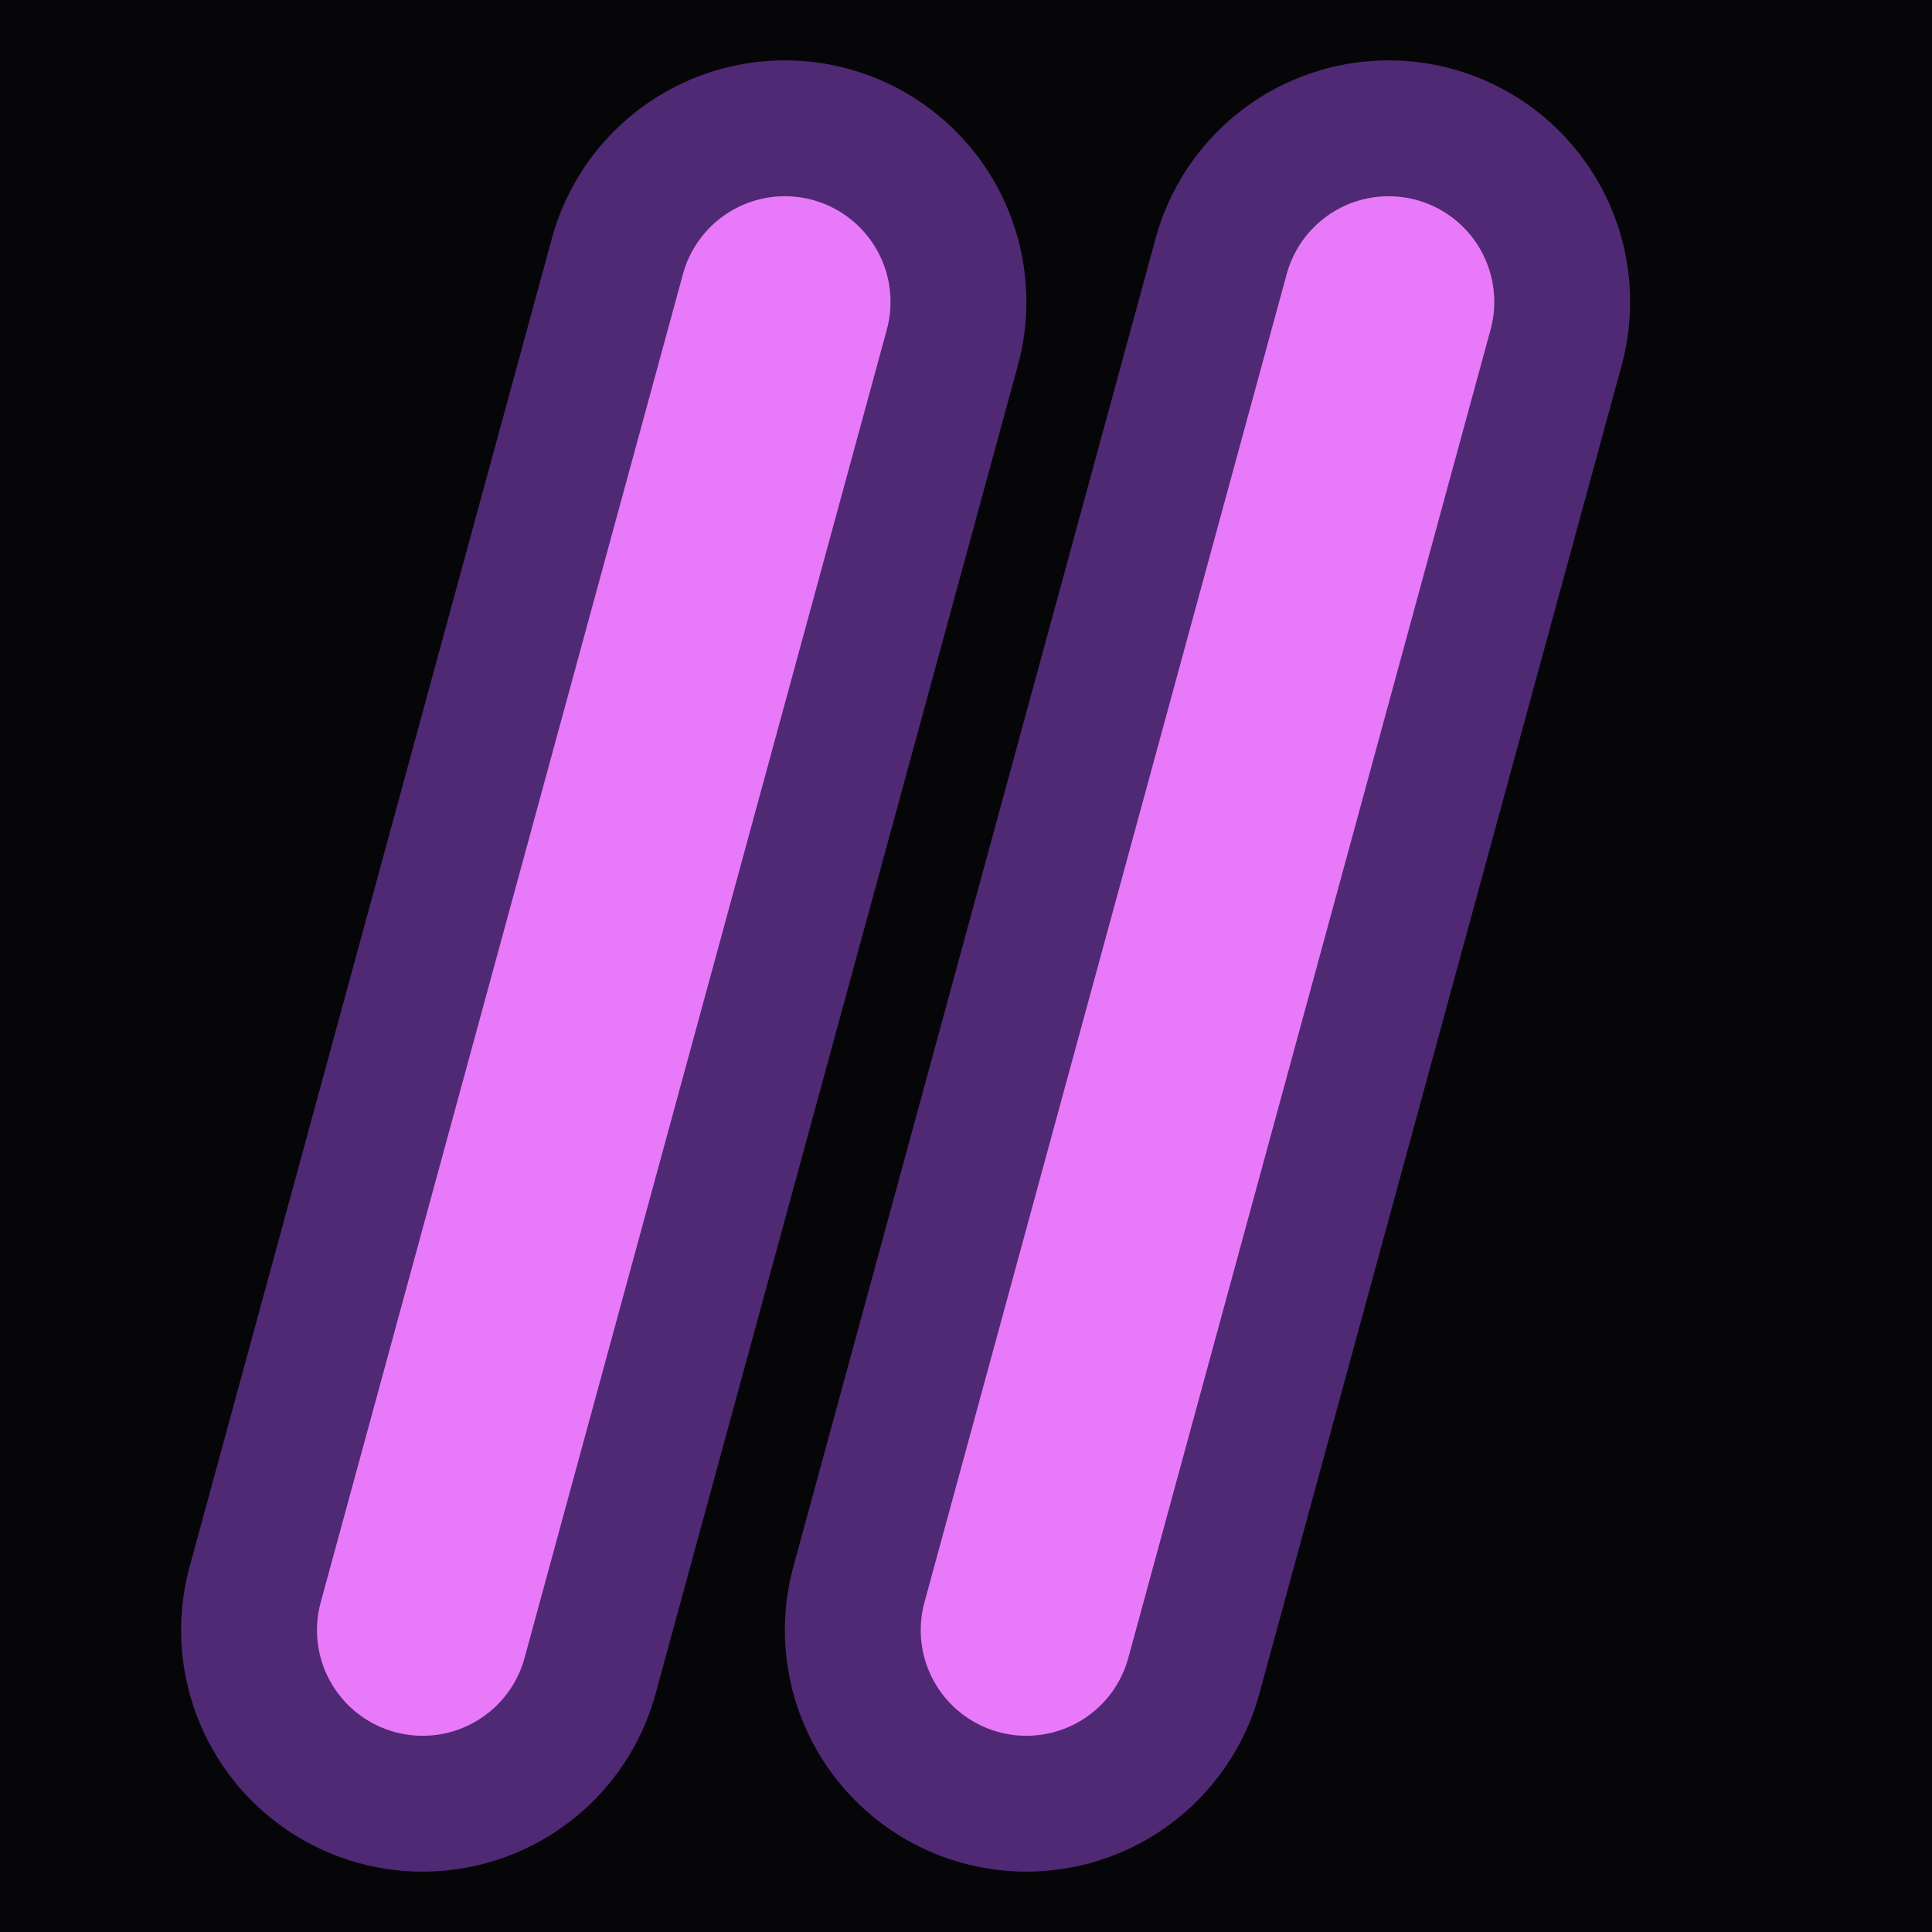
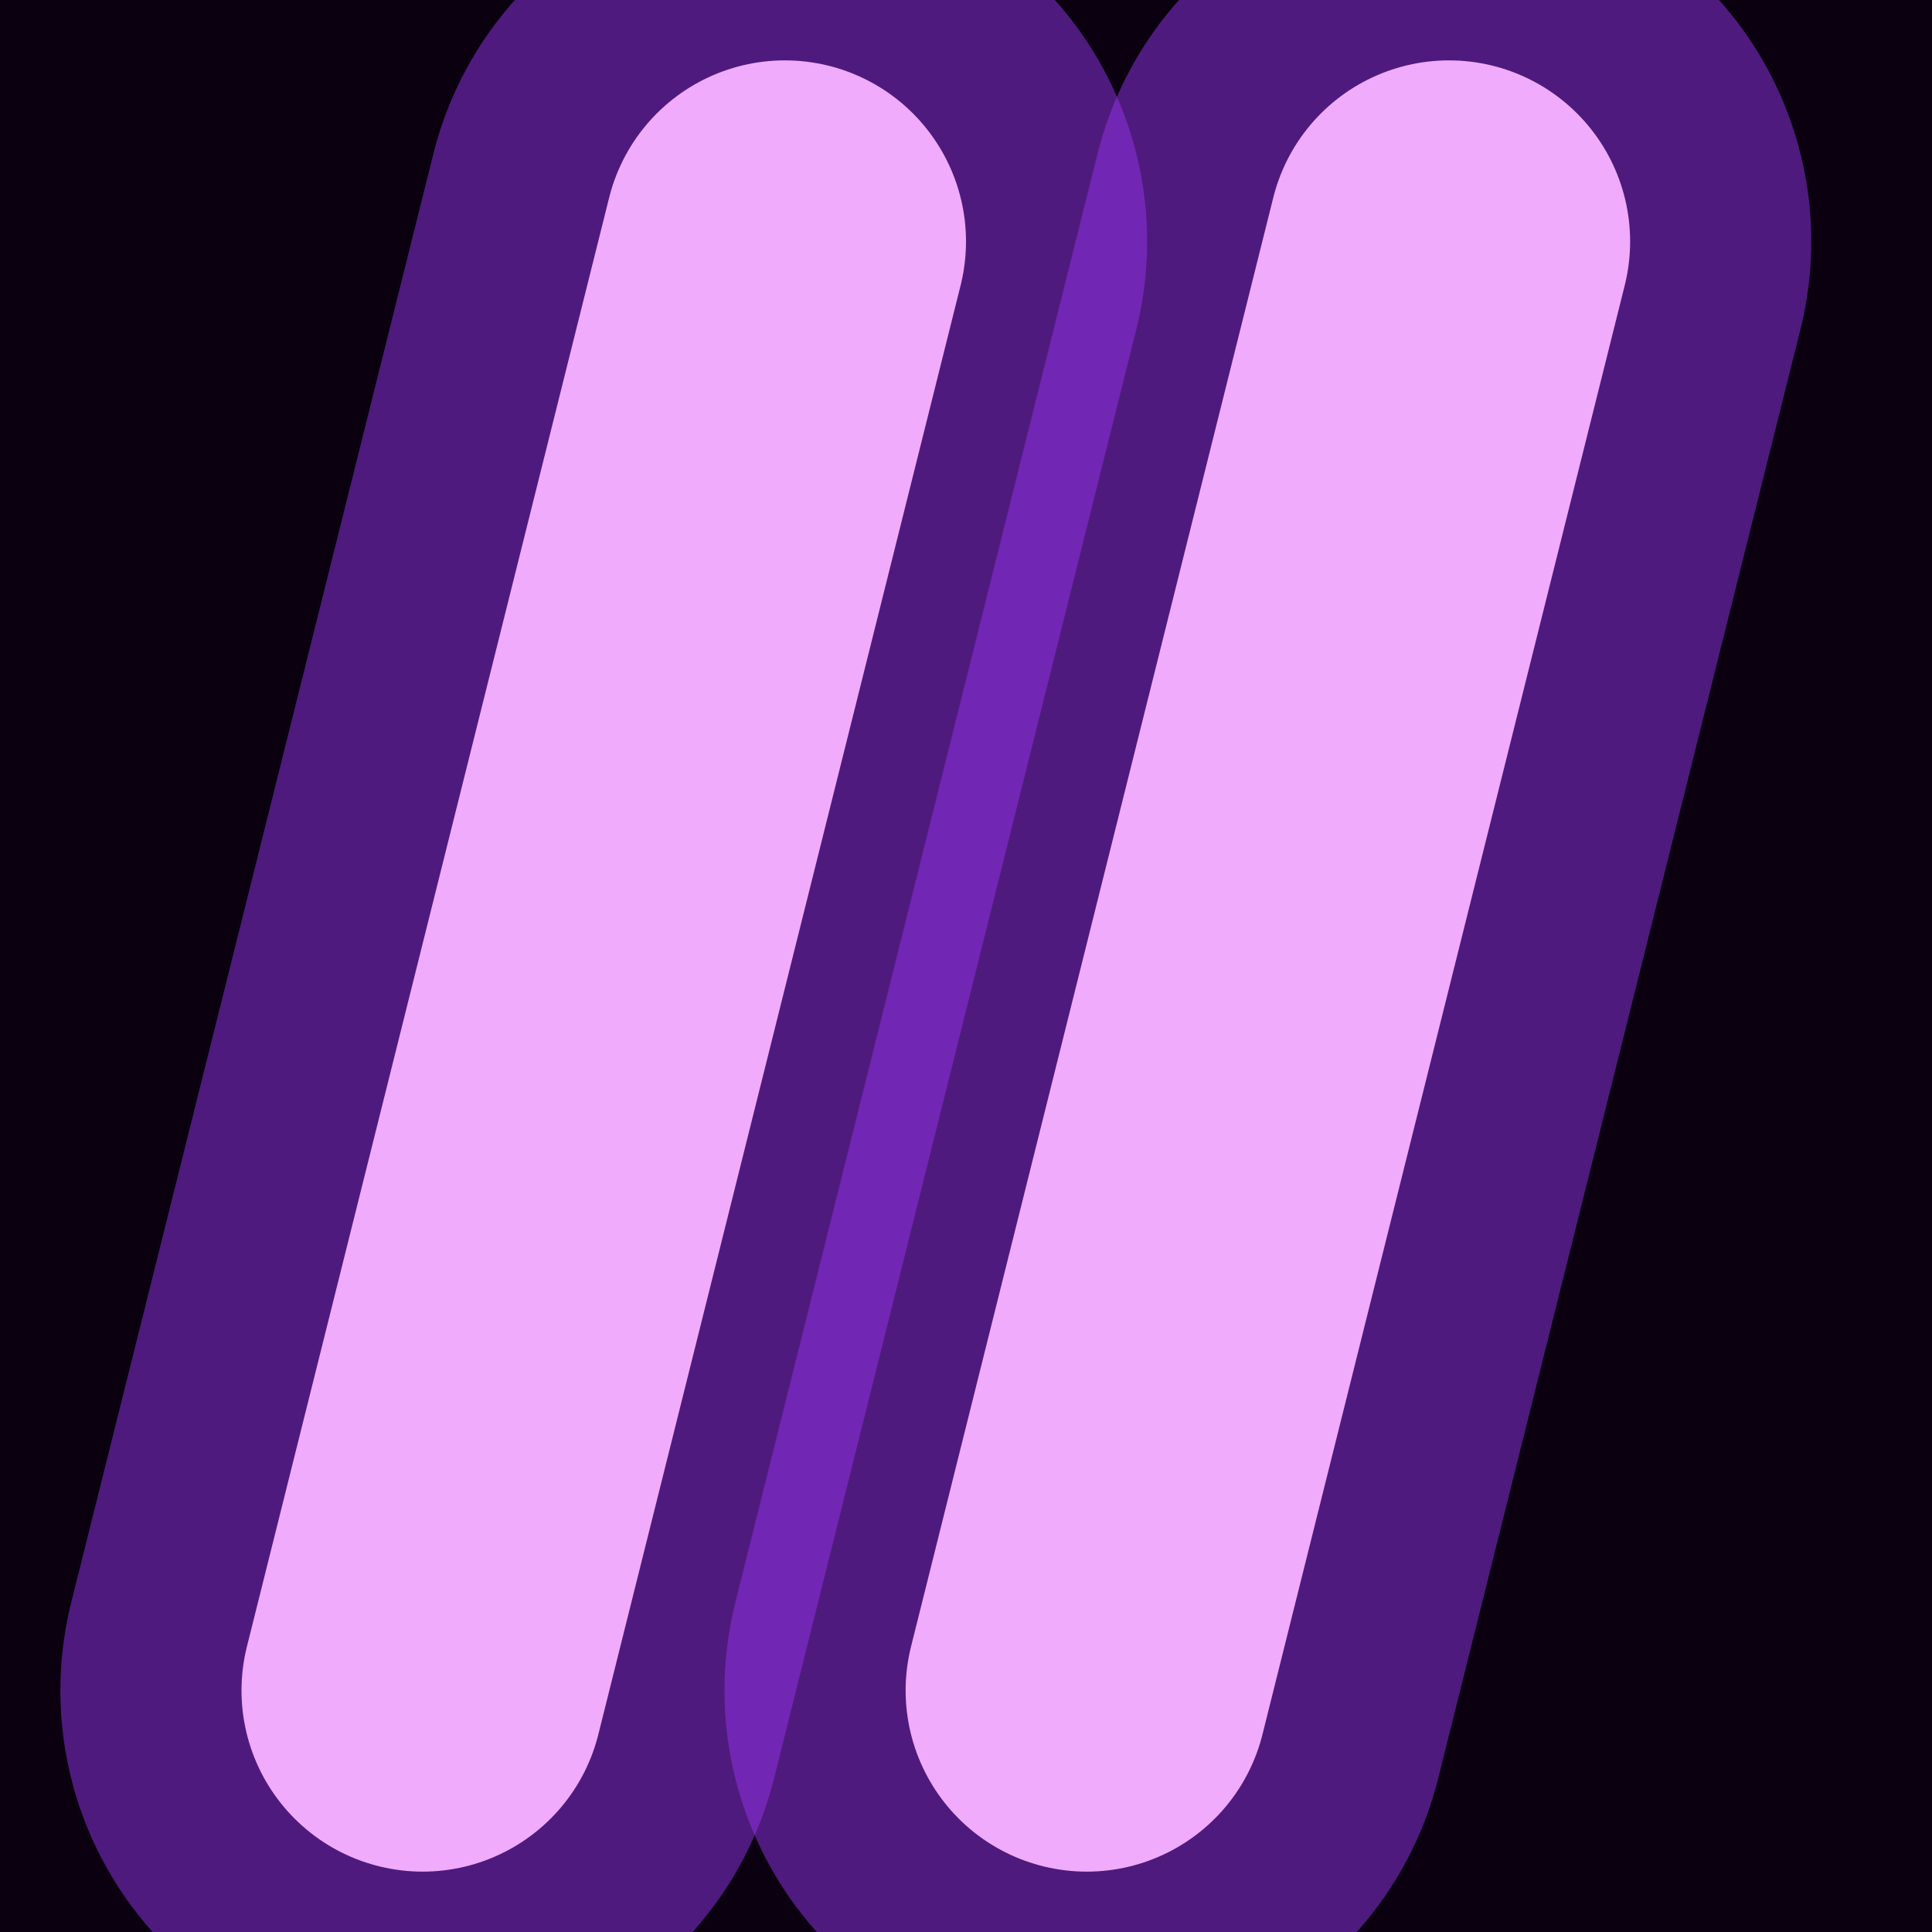
<svg xmlns="http://www.w3.org/2000/svg" viewBox="0 0 32 32">
-   <rect width="32" height="32" fill="#060608" />
-   <line x1="7" y1="27" x2="13" y2="5" stroke="#a855f7" stroke-width="8" stroke-linecap="round" opacity="0.45" />
-   <line x1="17" y1="27" x2="23" y2="5" stroke="#a855f7" stroke-width="8" stroke-linecap="round" opacity="0.45" />
-   <line x1="7" y1="27" x2="13" y2="5" stroke="#e879f9" stroke-width="3.5" stroke-linecap="round" />
-   <line x1="17" y1="27" x2="23" y2="5" stroke="#e879f9" stroke-width="3.5" stroke-linecap="round" />
+   <rect width="32" height="32" fill="#0a0010" />
+   <line x1="7" y1="28" x2="13" y2="4" stroke="#9333ea" stroke-width="12" stroke-linecap="round" opacity="0.5" />
+   <line x1="18" y1="28" x2="24" y2="4" stroke="#9333ea" stroke-width="12" stroke-linecap="round" opacity="0.5" />
+   <line x1="7" y1="28" x2="13" y2="4" stroke="#f0abfc" stroke-width="6" stroke-linecap="round" />
+   <line x1="18" y1="28" x2="24" y2="4" stroke="#f0abfc" stroke-width="6" stroke-linecap="round" />
</svg>
